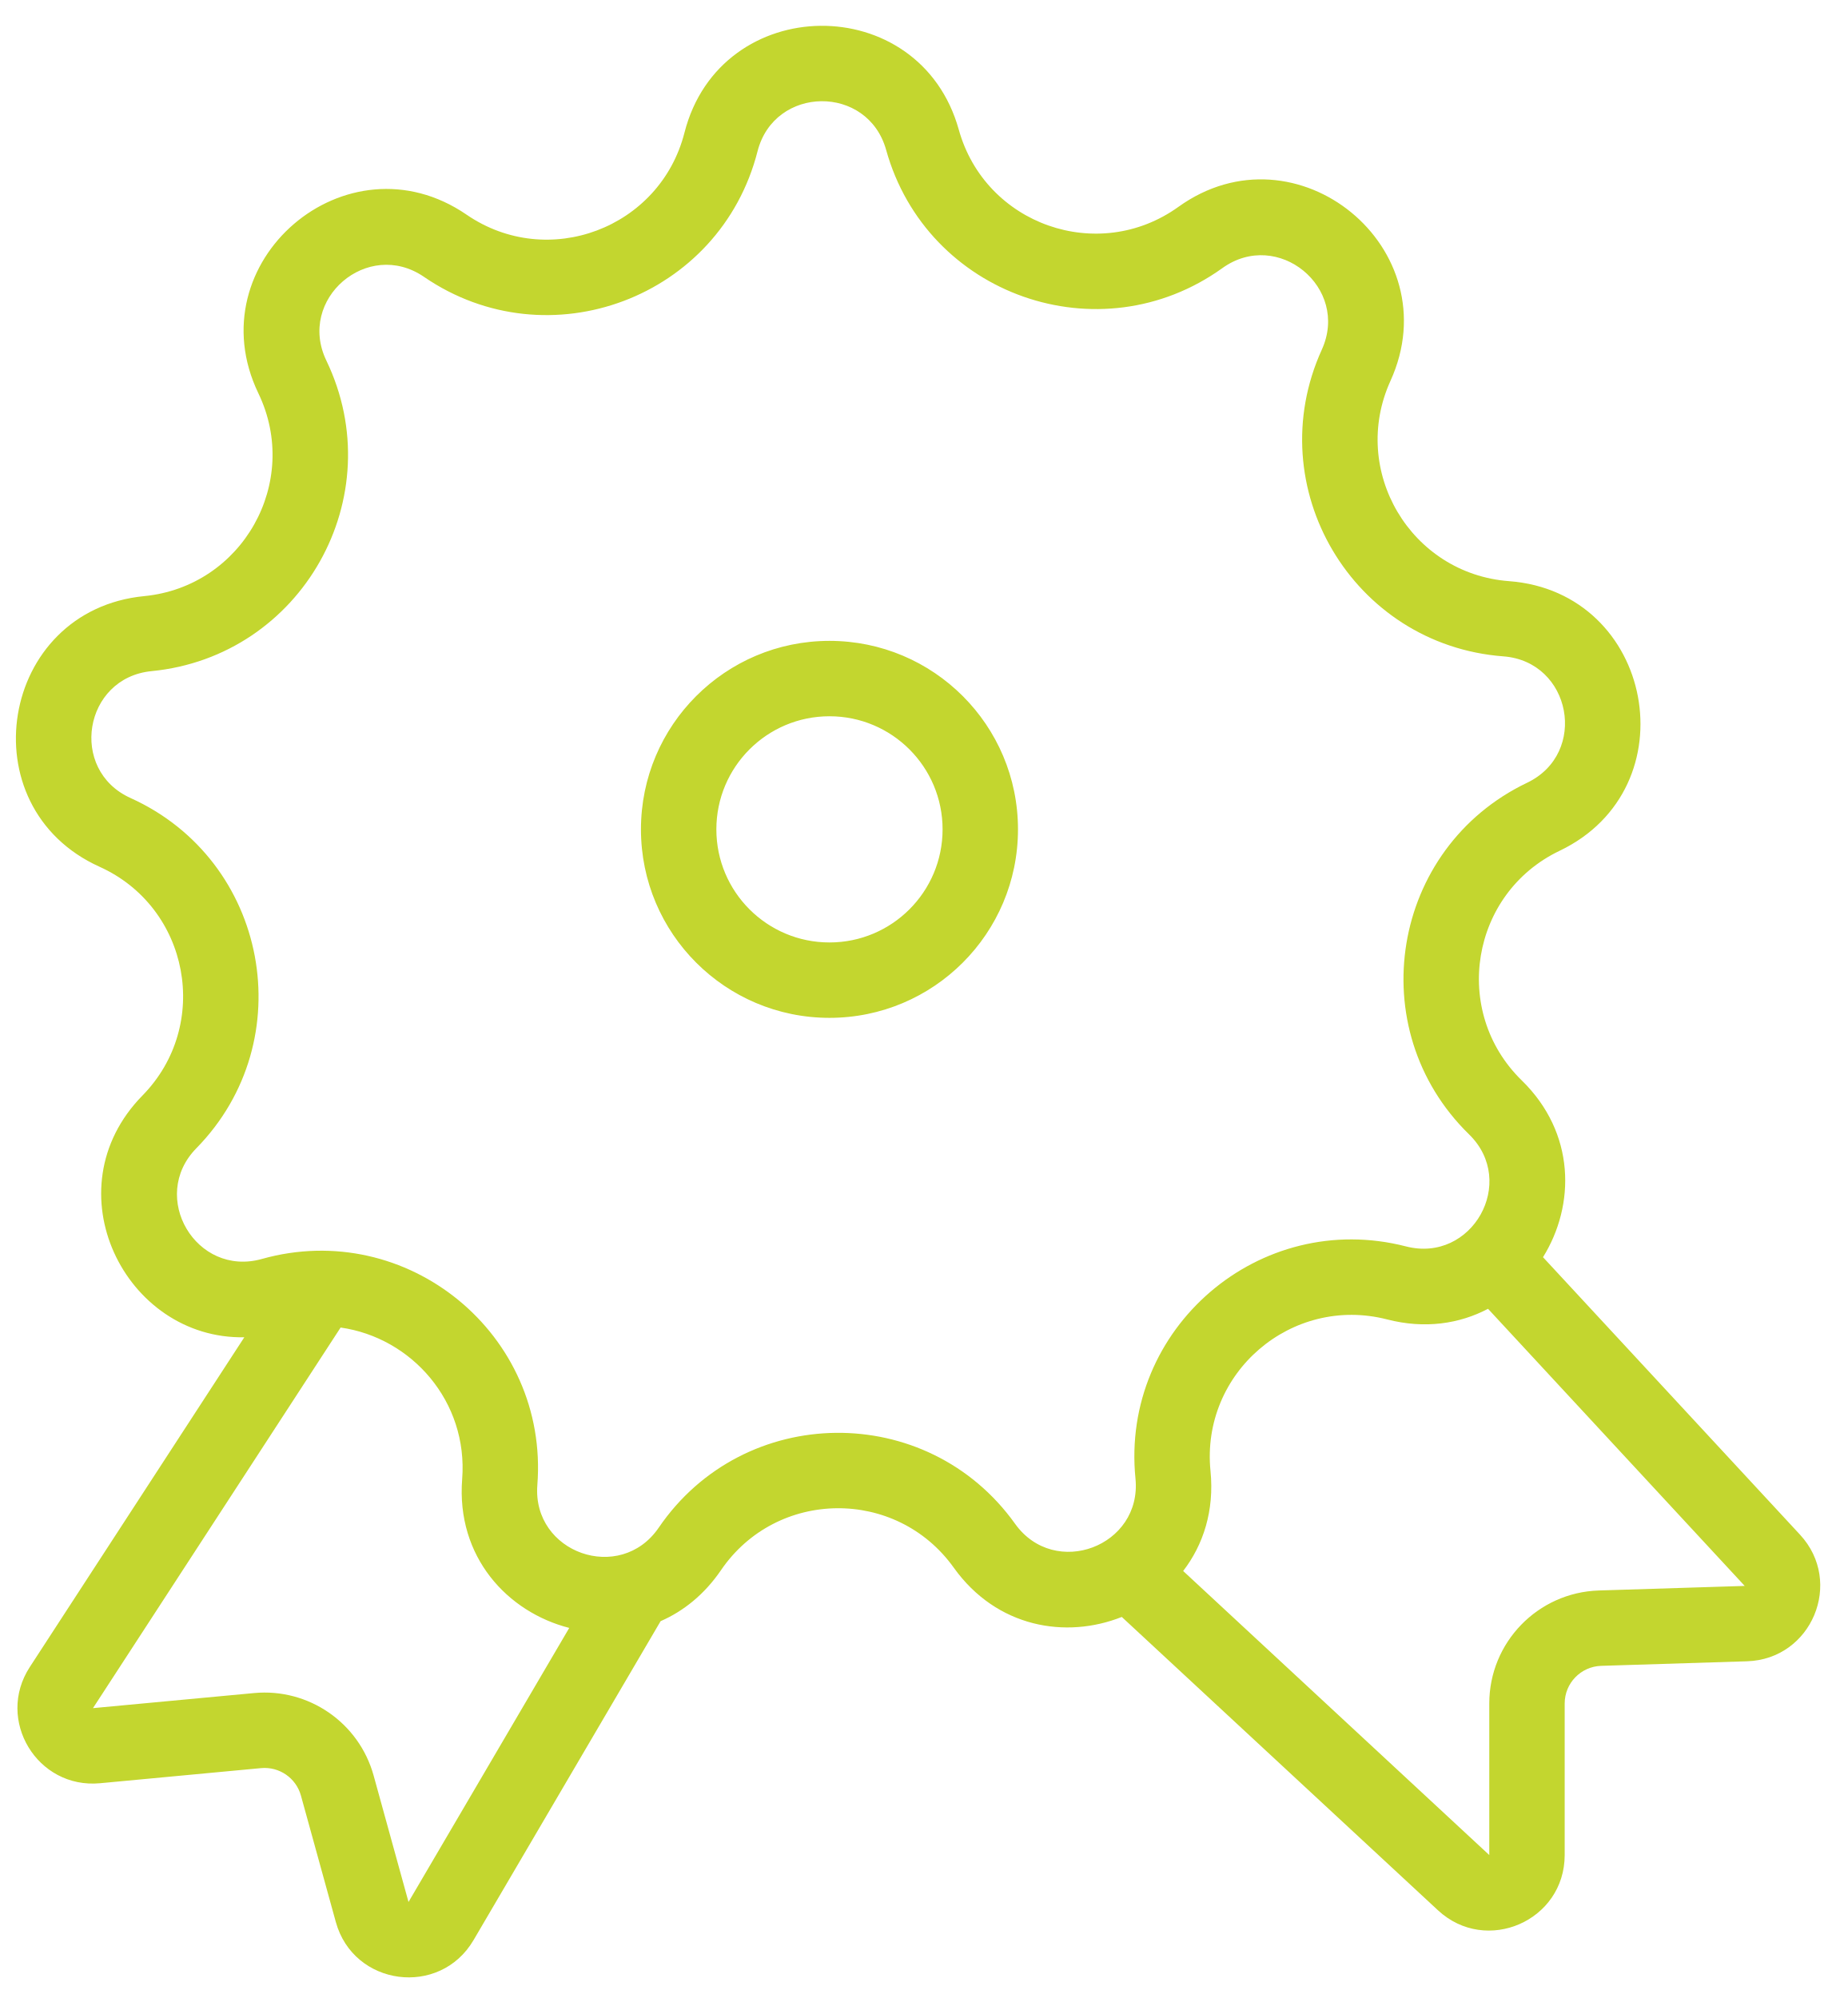
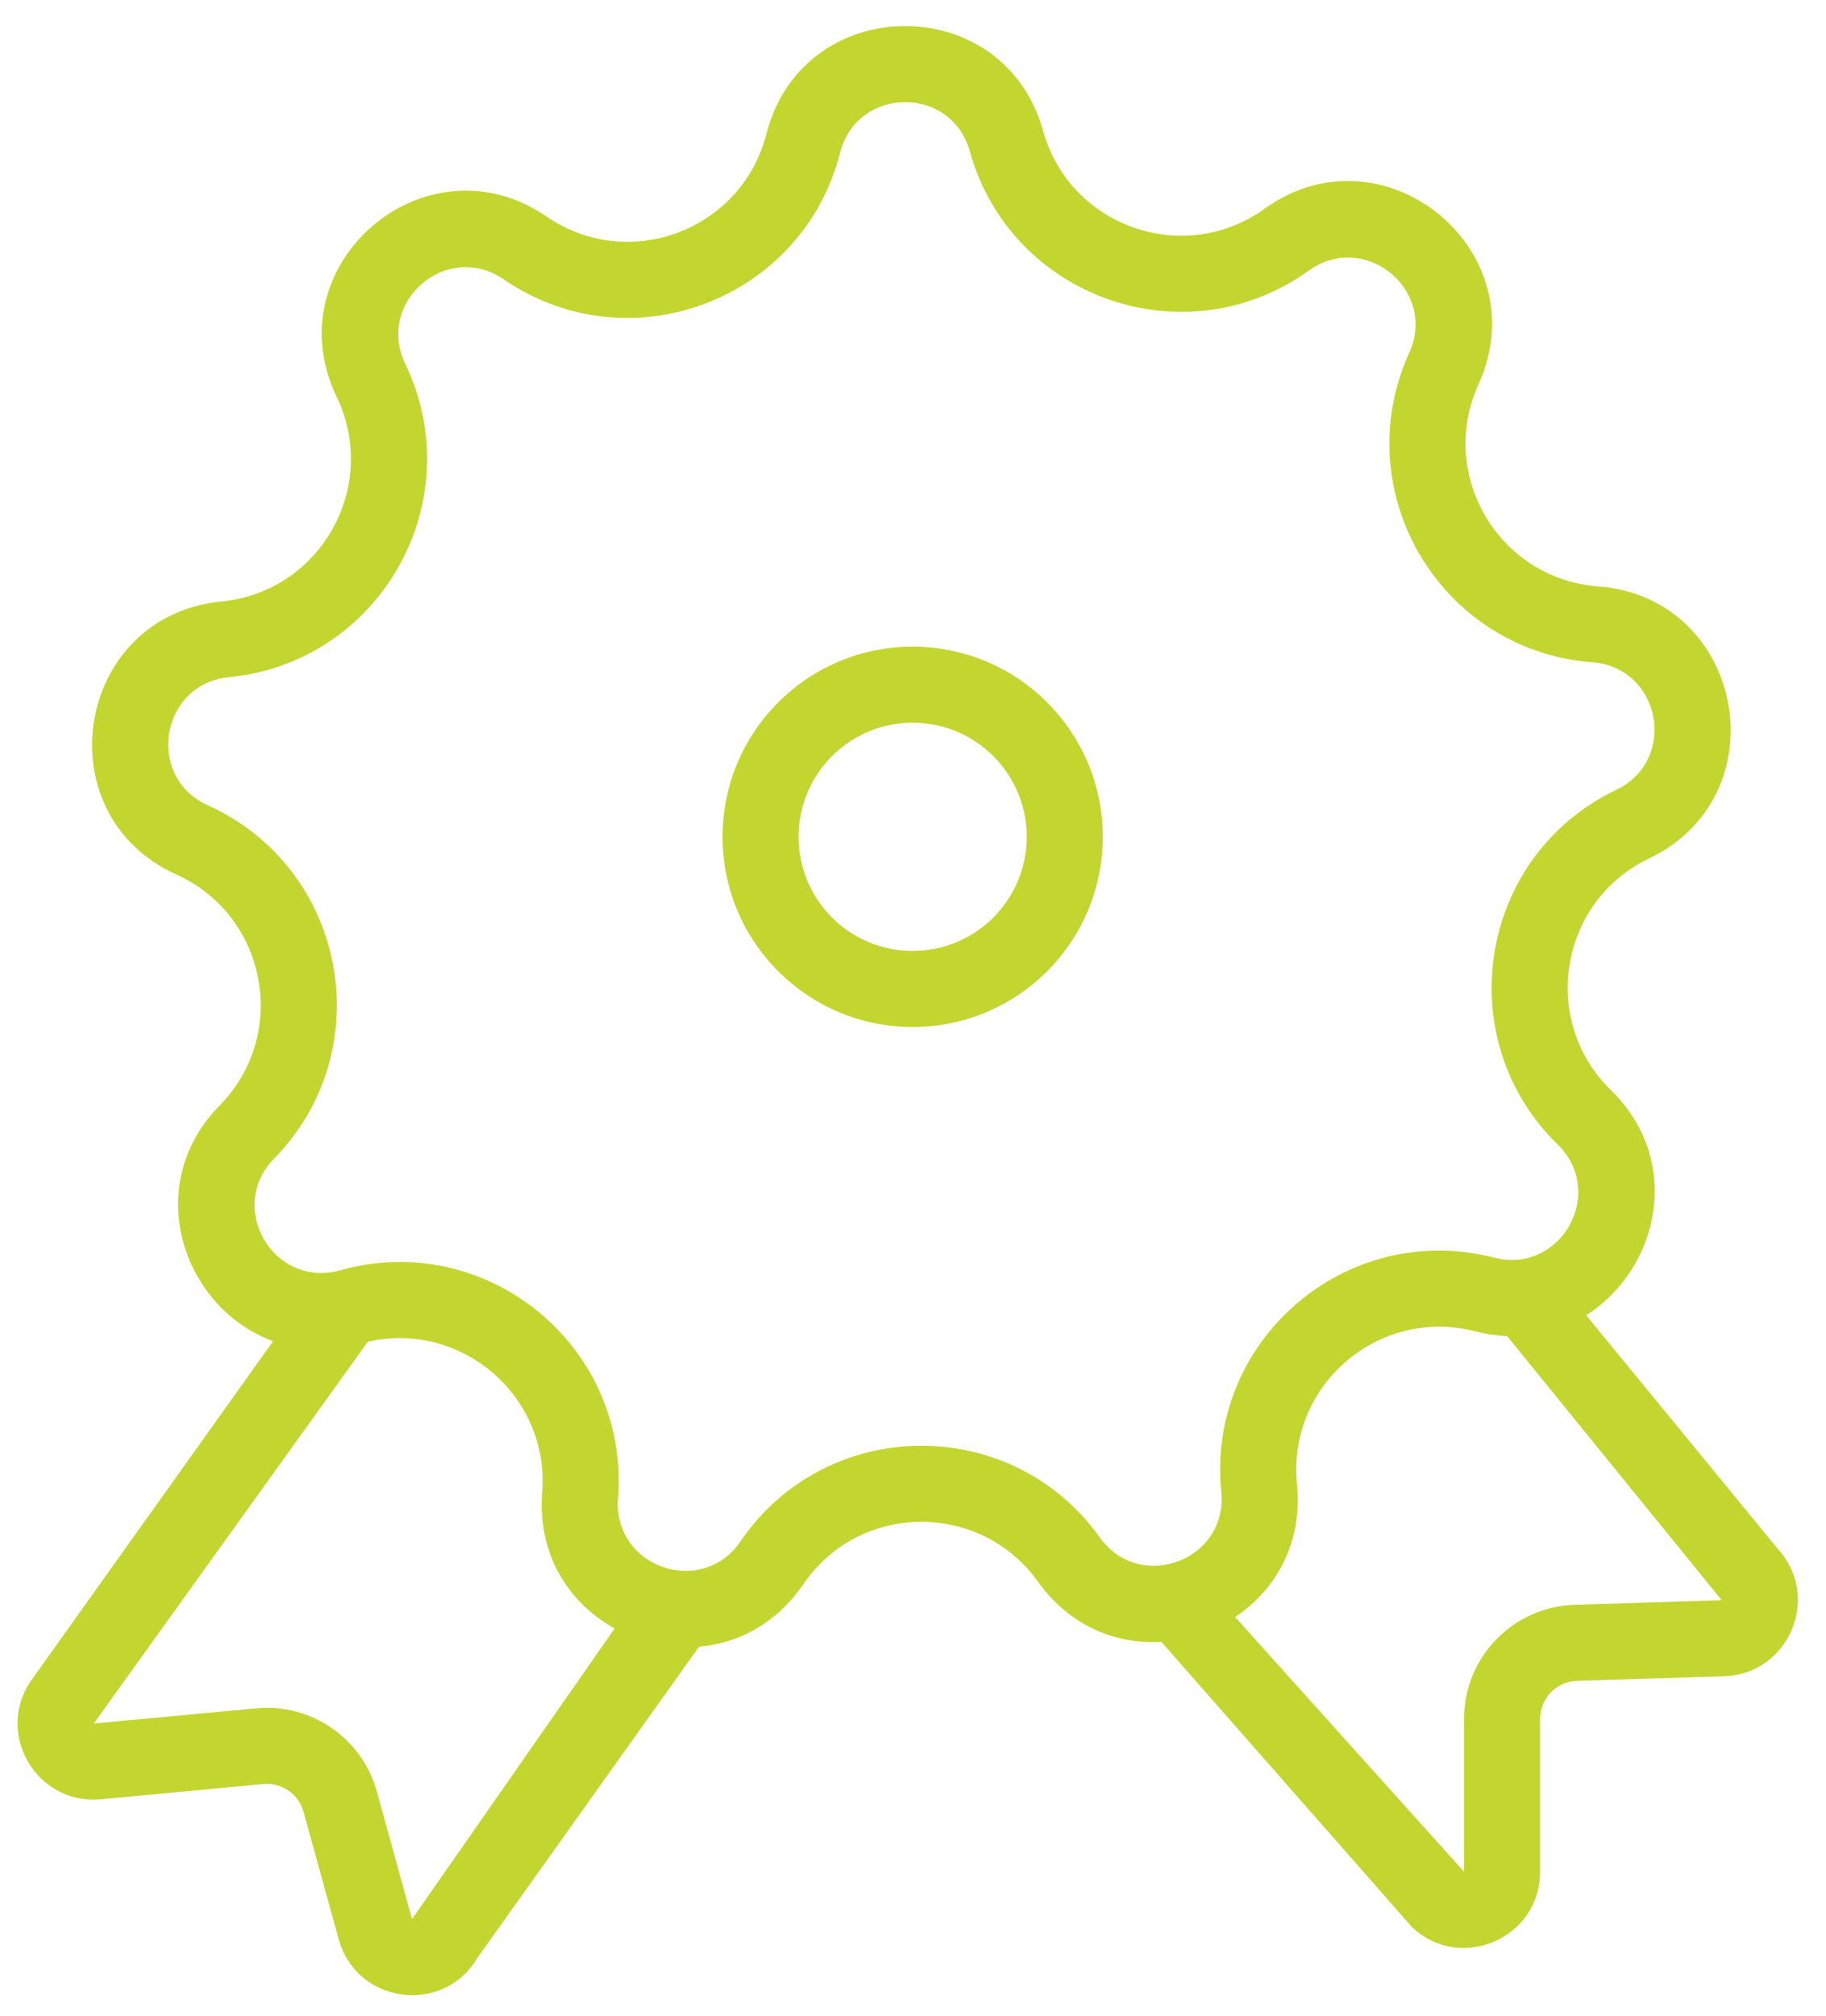
- <svg xmlns="http://www.w3.org/2000/svg" width="49" height="53" viewBox="0 0 49 53" fill="none">
-   <path fill-rule="evenodd" clip-rule="evenodd" d="M20.092 4.014C19.102 7.897 14.55 9.611 11.245 7.344C9.753 6.321 7.872 7.936 8.656 9.565C10.393 13.177 8.008 17.415 4.019 17.803C2.219 17.979 1.815 20.425 3.463 21.169C7.116 22.819 8.013 27.599 5.207 30.46C3.941 31.751 5.204 33.885 6.945 33.396C10.803 32.312 14.563 35.397 14.252 39.392C14.112 41.195 16.451 42.018 17.471 40.524C19.729 37.214 24.593 37.16 26.923 40.421C27.975 41.892 30.295 41.018 30.116 39.219C29.718 35.231 33.41 32.064 37.291 33.063C39.042 33.514 40.258 31.354 38.964 30.091C36.096 27.291 36.888 22.493 40.503 20.764C42.135 19.983 41.677 17.547 39.874 17.411C35.878 17.11 33.4 12.925 35.058 9.276C35.806 7.63 33.89 6.057 32.421 7.112C29.166 9.45 24.578 7.837 23.503 3.977C23.018 2.234 20.539 2.262 20.092 4.014ZM25.43 3.44C24.395 -0.276 19.107 -0.218 18.154 3.52C17.507 6.056 14.534 7.175 12.376 5.695C9.195 3.513 5.181 6.957 6.853 10.433C7.988 12.791 6.43 15.559 3.825 15.813C-0.014 16.186 -0.875 21.404 2.64 22.992C5.026 24.069 5.611 27.191 3.779 29.06C1.329 31.558 3.318 35.534 6.48 35.473L0.79 44.221C-0.122 45.623 0.987 47.459 2.653 47.303L6.924 46.902C7.407 46.857 7.853 47.164 7.982 47.632L8.907 50.984C9.377 52.689 11.665 52.99 12.56 51.464L17.521 43.004C18.126 42.74 18.682 42.297 19.123 41.651C20.598 39.489 23.774 39.455 25.296 41.584C26.435 43.177 28.271 43.481 29.753 42.892L38.14 50.674C39.419 51.861 41.5 50.954 41.5 49.208V45.188C41.5 44.648 41.929 44.206 42.469 44.189L46.337 44.068C48.052 44.014 48.908 41.969 47.742 40.71L40.925 33.349C41.784 31.966 41.791 30.055 40.361 28.659C38.488 26.831 39.005 23.697 41.366 22.568C44.846 20.904 43.87 15.706 40.024 15.416C37.414 15.22 35.796 12.486 36.879 10.104C38.475 6.592 34.386 3.237 31.254 5.488C29.128 7.015 26.132 5.961 25.43 3.44ZM12.258 39.238C12.098 41.303 13.463 42.765 15.098 43.183L10.835 50.453L9.91 47.1C9.523 45.698 8.186 44.775 6.738 44.911L2.466 45.311L9.034 35.215C10.916 35.482 12.419 37.174 12.258 39.238ZM39.5 49.208L31.381 41.673C31.914 40.98 32.211 40.075 32.106 39.02C31.846 36.416 34.257 34.348 36.792 35C37.792 35.258 38.711 35.116 39.467 34.718L46.275 42.069L42.406 42.19C40.787 42.241 39.5 43.568 39.5 45.188V49.208ZM25 22C25 23.657 23.657 25 22 25C20.343 25 19 23.657 19 22C19 20.343 20.343 19 22 19C23.657 19 25 20.343 25 22ZM27 22C27 24.762 24.762 27 22 27C19.239 27 17 24.762 17 22C17 19.239 19.239 17 22 17C24.762 17 27 19.239 27 22Z" fill="#C3D62F" />
+ <svg xmlns="http://www.w3.org/2000/svg" width="48" height="53" viewBox="0 0 48 53" fill="none">
+   <path fill-rule="evenodd" clip-rule="evenodd" d="M22.092 4.014C21.102 7.897 16.55 9.611 13.245 7.344C11.753 6.321 9.872 7.936 10.656 9.565C12.393 13.177 10.008 17.415 6.019 17.803C4.219 17.979 3.815 20.425 5.463 21.169C9.116 22.819 10.013 27.599 7.207 30.46C5.941 31.751 7.204 33.885 8.945 33.396C12.803 32.312 16.563 35.397 16.252 39.392C16.112 41.195 18.451 42.018 19.471 40.524C21.729 37.214 26.593 37.16 28.923 40.421C29.975 41.892 32.295 41.018 32.116 39.219C31.718 35.231 35.41 32.064 39.291 33.063C41.042 33.514 42.258 31.354 40.964 30.091C38.096 27.291 38.888 22.493 42.503 20.764C44.135 19.983 43.677 17.547 41.874 17.411C37.878 17.11 35.4 12.925 37.058 9.276C37.806 7.63 35.89 6.057 34.421 7.112C31.166 9.45 26.578 7.837 25.503 3.977C25.018 2.234 22.539 2.262 22.092 4.014ZM27.43 3.44C26.395 -0.276 21.107 -0.218 20.154 3.52C19.507 6.056 16.534 7.175 14.376 5.695C11.195 3.513 7.181 6.957 8.853 10.433C9.988 12.791 8.43 15.559 5.825 15.813C1.986 16.186 1.125 21.404 4.64 22.992C7.025 24.069 7.611 27.191 5.779 29.06C3.686 31.194 4.833 34.406 7.182 35.259L0.79 44.221C-0.122 45.623 0.987 47.459 2.653 47.303L6.924 46.902C7.407 46.857 7.853 47.164 7.982 47.632L8.907 50.984C9.377 52.689 11.665 52.99 12.56 51.464L18.382 43.291C19.408 43.203 20.415 42.689 21.123 41.651C22.598 39.489 25.774 39.455 27.296 41.584C28.138 42.761 29.36 43.234 30.539 43.163L37.14 50.674C38.419 51.861 40.5 50.954 40.5 49.208V45.188C40.5 44.648 40.929 44.206 41.469 44.189L45.337 44.068C47.052 44.014 47.908 41.969 46.742 40.71L41.711 34.577C43.596 33.389 44.3 30.552 42.361 28.659C40.488 26.831 41.005 23.697 43.366 22.568C46.846 20.904 45.87 15.706 42.024 15.416C39.414 15.22 37.796 12.486 38.879 10.104C40.475 6.592 36.386 3.237 33.254 5.488C31.128 7.015 28.132 5.961 27.43 3.44ZM2.466 45.311L9.672 35.274C12.125 34.713 14.456 36.693 14.258 39.238C14.13 40.892 14.979 42.158 16.163 42.812L10.835 50.453L9.91 47.1C9.523 45.698 8.186 44.775 6.738 44.911L2.466 45.311ZM38.5 49.208L32.48 42.511C33.541 41.806 34.261 40.575 34.106 39.02C33.846 36.416 36.257 34.348 38.792 35C39.08 35.074 39.361 35.115 39.633 35.127L45.275 42.069L41.406 42.19C39.787 42.241 38.5 43.568 38.5 45.188V49.208ZM27 22C27 23.657 25.657 25 24 25C22.343 25 21 23.657 21 22C21 20.343 22.343 19 24 19C25.657 19 27 20.343 27 22ZM29 22C29 24.762 26.762 27 24 27C21.239 27 19 24.762 19 22C19 19.239 21.239 17 24 17C26.762 17 29 19.239 29 22Z" fill="#C3D62F" />
</svg>
